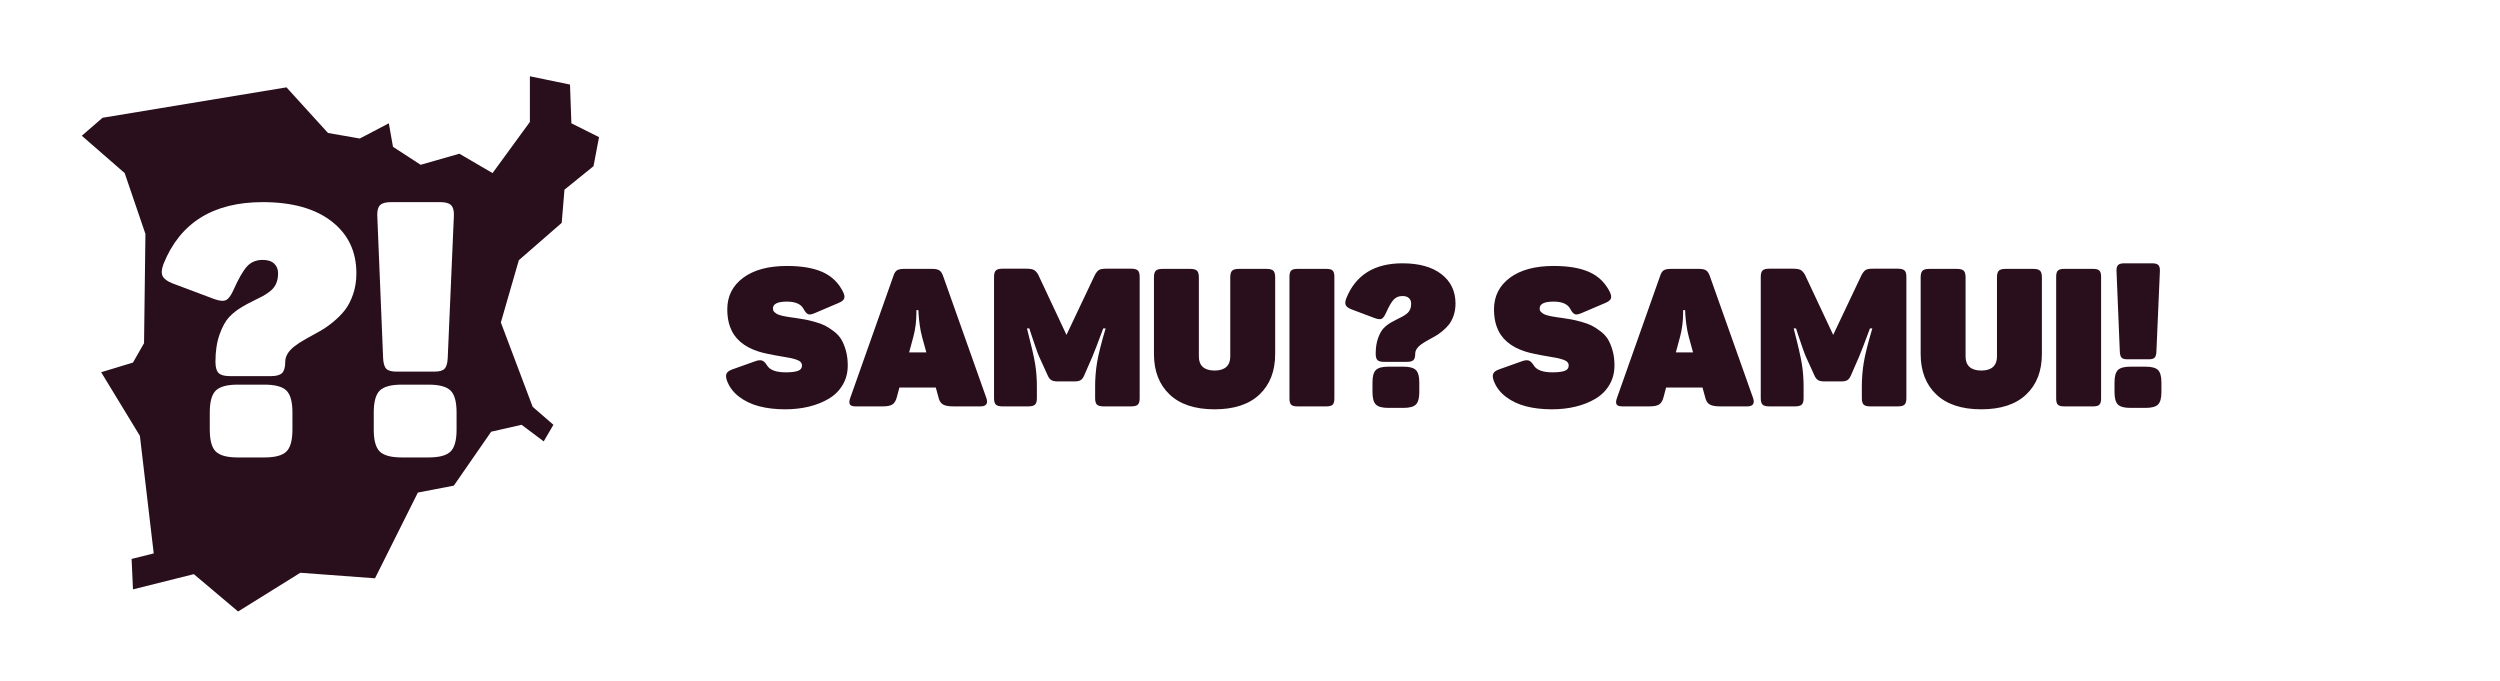
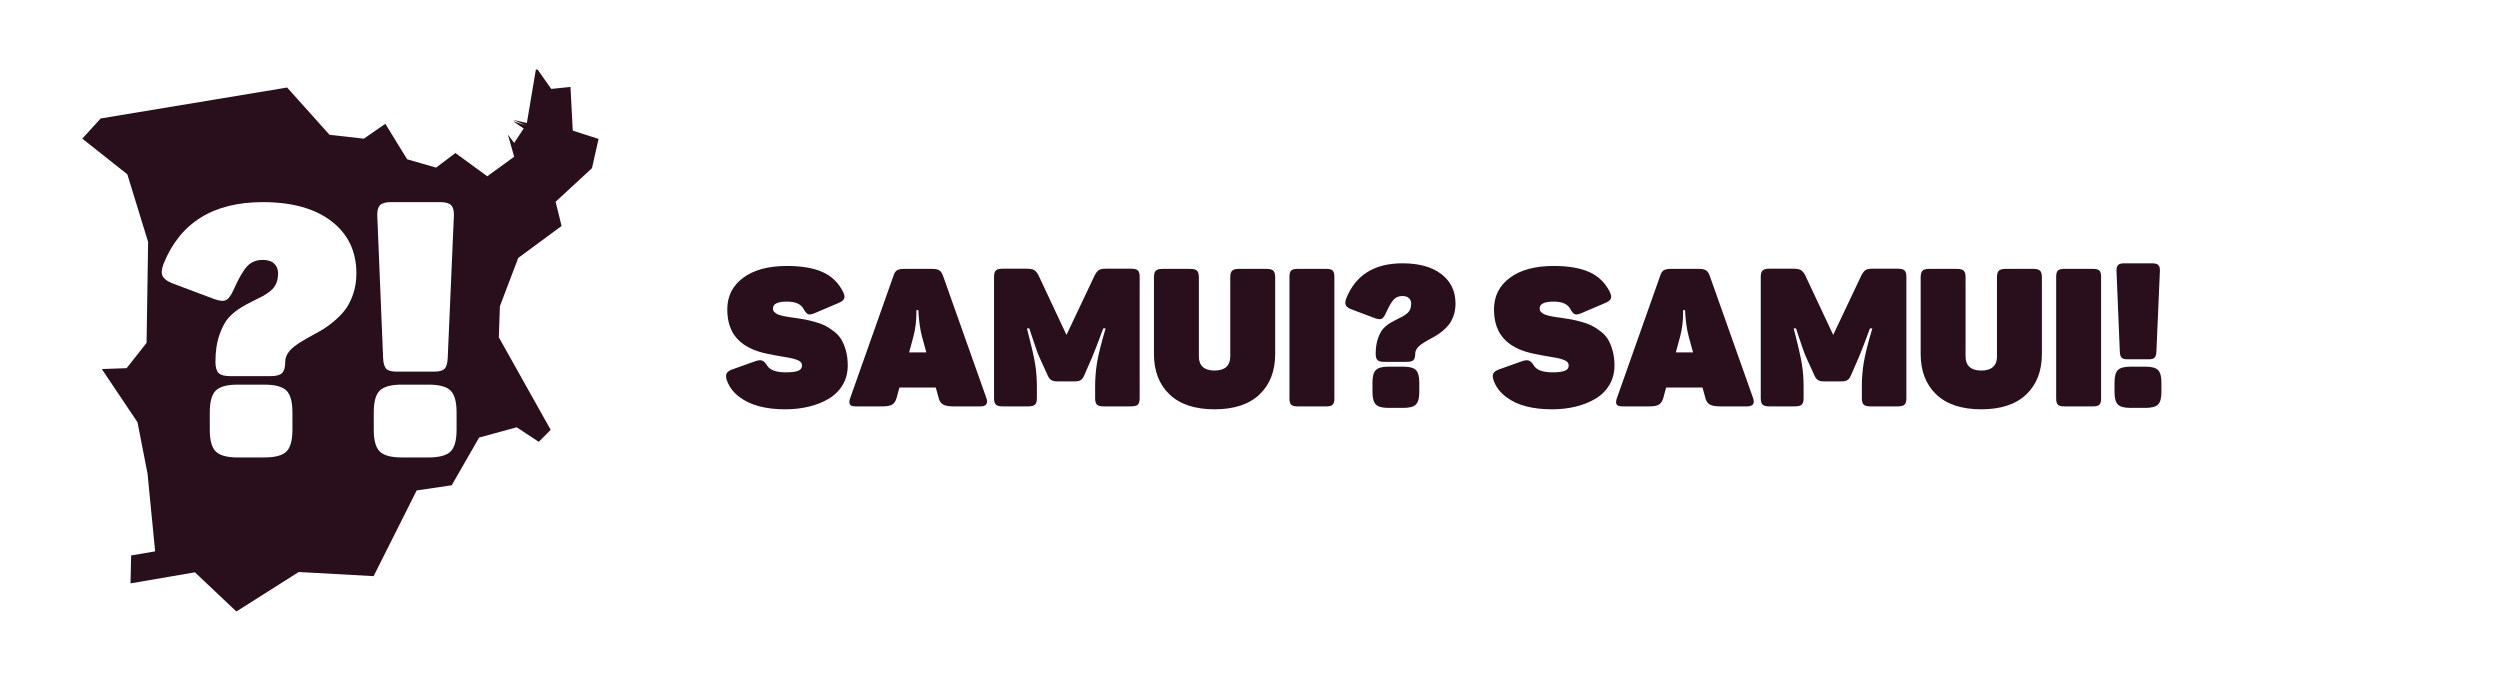
<svg xmlns="http://www.w3.org/2000/svg" viewBox="0 0 940 256" role="img">
-   <path fill="#290e1c" fill-rule="evenodd" d="M214.32 31.80 L199.24 28.68 L199.24 45.84 L185.20 65.08 L172.72 57.80 L158.16 61.96 L147.76 55.20 L146.20 46.36 L135.28 52.08 L123.32 50.00 L107.72 32.84 L38.56 44.28 L30.76 51.04 L46.88 65.08 L54.68 87.96 L54.16 129.04 L50.00 136.32 L38.04 139.96 L52.60 163.88 L57.80 208.08 L49.48 210.16 L50.00 221.60 L72.88 215.88 L89.52 229.92 L112.92 215.36 L141.00 217.44 L157.12 185.20 L170.64 182.60 L184.68 162.32 L196.12 159.72 L204.44 165.96 L208.08 159.72 L200.28 152.96 L188.32 121.24 L195.08 97.84 L211.20 83.80 L212.24 71.32 L223.16 62.48 L225.24 51.56 L214.84 46.36Z M61.483 99.231Q70.838 76 98.778 76Q115.354 76 124.678 83.22Q134.001 90.441 134.001 102.747Q134.001 107.079 132.746 110.689Q131.49 114.3 129.638 116.654Q127.785 119.009 125.117 121.175Q122.449 123.341 120.126 124.596Q117.802 125.852 115.04 127.422Q112.277 128.991 110.833 130.122Q107.254 132.884 107.254 136.024Q107.254 139.1 106.061 140.262Q104.868 141.423 101.855 141.423H86.409Q83.396 141.423 82.203 140.262Q81.01 139.1 81.01 136.024Q81.01 130.122 82.548 125.789Q84.086 121.457 86.127 119.26Q88.167 117.062 91.181 115.304Q92.625 114.425 94.917 113.295Q97.209 112.165 98.653 111.411Q100.097 110.658 101.604 109.465Q103.11 108.272 103.833 106.608Q104.555 104.944 104.555 102.747Q104.555 100.487 103.079 99.105Q101.604 97.724 98.778 97.724Q95.137 97.724 92.908 100.141Q90.679 102.559 87.853 108.9Q86.472 112.039 85.059 112.793Q83.647 113.546 80.633 112.479L64.937 106.577Q61.986 105.447 61.169 103.846Q60.353 102.245 61.483 99.231ZM78.875 161.578V155.048Q78.875 149.083 81.135 146.854Q83.396 144.625 89.36 144.625H99.406Q105.434 144.625 107.694 146.854Q109.954 149.083 109.954 155.048V161.578Q109.954 167.542 107.694 169.771Q105.434 172.0 99.406 172.0H89.36Q83.396 172.0 81.135 169.771Q78.875 167.542 78.875 161.578ZM140.531 161.578V155.048Q140.531 149.083 142.791 146.854Q145.052 144.625 151.079 144.625H161.125Q167.152 144.625 169.413 146.854Q171.673 149.083 171.673 155.048V161.578Q171.673 167.542 169.413 169.771Q167.152 172.0 161.125 172.0H151.079Q145.052 172.0 142.791 169.771Q140.531 167.542 140.531 161.578ZM141.85 80.96Q141.787 78.198 142.948 77.099Q144.11 76 146.998 76H165.52Q168.408 76 169.57 77.099Q170.731 78.198 170.668 80.96L168.345 134.579Q168.22 137.53 167.184 138.629Q166.148 139.728 163.322 139.728H149.07Q146.245 139.728 145.209 138.629Q144.173 137.53 144.047 134.579L141.85 80.96Z" />
+   <path fill="#290e1c" fill-rule="evenodd" d="M202.24 26.29 L201.50 26.08 L198.10 46.25 L192.96 45.07 L197.68 47.10 L192.92 45.59 L196.90 48.31 L193.33 53.74 L190.98 50.62 L193.33 58.93 L183.21 66.28 L171.23 57.54 L163.97 63.02 L153.08 59.89 L144.89 46.55 L136.81 52.13 L123.92 50.70 L107.96 32.91 L37.85 44.54 L30.94 52.13 L47.87 65.53 L55.69 90.96 L55.11 128.92 L47.61 138.43 L38.28 138.76 L51.70 158.76 L55.48 178.15 L58.33 207.31 L49.30 208.85 L49.08 219.35 L73.29 215.19 L88.88 229.92 L112.32 215.07 L140.48 216.63 L156.67 184.40 L169.84 182.46 L180.15 164.52 L194.27 160.66 L202.57 166.12 L207.06 161.62 L187.56 126.83 L187.96 115.14 L194.85 96.99 L211.15 84.97 L208.91 75.87 L222.59 63.22 L225.06 52.23 L215.36 49.13 L214.50 32.69 L207.26 33.43Z M61.483 99.231Q70.838 76 98.778 76Q115.354 76 124.678 83.22Q134.001 90.441 134.001 102.747Q134.001 107.079 132.746 110.689Q131.49 114.3 129.638 116.654Q127.785 119.009 125.117 121.175Q122.449 123.341 120.126 124.596Q117.802 125.852 115.04 127.422Q112.277 128.991 110.833 130.122Q107.254 132.884 107.254 136.024Q107.254 139.1 106.061 140.262Q104.868 141.423 101.855 141.423H86.409Q83.396 141.423 82.203 140.262Q81.01 139.1 81.01 136.024Q81.01 130.122 82.548 125.789Q84.086 121.457 86.127 119.26Q88.167 117.062 91.181 115.304Q92.625 114.425 94.917 113.295Q97.209 112.165 98.653 111.411Q100.097 110.658 101.604 109.465Q103.11 108.272 103.833 106.608Q104.555 104.944 104.555 102.747Q104.555 100.487 103.079 99.105Q101.604 97.724 98.778 97.724Q95.137 97.724 92.908 100.141Q90.679 102.559 87.853 108.9Q86.472 112.039 85.059 112.793Q83.647 113.546 80.633 112.479L64.937 106.577Q61.986 105.447 61.169 103.846Q60.353 102.245 61.483 99.231ZM78.875 161.578V155.048Q78.875 149.083 81.135 146.854Q83.396 144.625 89.36 144.625H99.406Q105.434 144.625 107.694 146.854Q109.954 149.083 109.954 155.048V161.578Q109.954 167.542 107.694 169.771Q105.434 172.0 99.406 172.0H89.36Q83.396 172.0 81.135 169.771Q78.875 167.542 78.875 161.578ZM140.531 161.578V155.048Q140.531 149.083 142.791 146.854Q145.052 144.625 151.079 144.625H161.125Q167.152 144.625 169.413 146.854Q171.673 149.083 171.673 155.048V161.578Q171.673 167.542 169.413 169.771Q167.152 172.0 161.125 172.0H151.079Q145.052 172.0 142.791 169.771Q140.531 167.542 140.531 161.578ZM141.85 80.96Q141.787 78.198 142.948 77.099Q144.11 76 146.998 76H165.52Q168.408 76 169.57 77.099Q170.731 78.198 170.668 80.96L168.345 134.579Q168.22 137.53 167.184 138.629Q166.148 139.728 163.322 139.728H149.07Q146.245 139.728 145.209 138.629Q144.173 137.53 144.047 134.579L141.85 80.96Z" />
  <g transform="translate(272 100) scale(1.1)" fill="#290e1c">
    <path d="M1.099 36.752Q1.519 35.911 3.038 35.362L10.667 32.646Q11.701 32.226 12.477 32.226Q12.8 32.226 13.091 32.291Q14.028 32.549 14.901 33.972Q16.323 36.364 21.301 36.364Q24.081 36.364 25.471 35.863Q26.861 35.362 26.861 34.036Q26.861 33.358 26.408 32.857Q25.956 32.356 24.937 32.016Q23.919 31.677 22.933 31.467Q21.947 31.257 20.267 30.998Q14.448 30.028 12.024 29.253Q4.428 26.828 2.263 20.784Q1.325 18.198 1.325 14.836Q1.325 8.081 6.756 4.04Q12.186 0.0 21.721 0.0Q29.285 0.0 33.939 2.101Q38.594 4.202 40.921 8.889Q41.374 9.826 41.374 10.505Q41.374 10.893 41.244 11.216Q40.857 12.057 39.24 12.703L31.127 16.162Q30.158 16.582 29.511 16.582Q29.188 16.582 28.962 16.485Q28.218 16.194 27.41 14.707Q26.085 12.186 21.721 12.186Q16.937 12.186 16.937 14.513Q16.937 14.933 17.067 15.257Q17.196 15.58 17.535 15.855Q17.875 16.129 18.182 16.339Q18.489 16.549 19.119 16.743Q19.749 16.937 20.186 17.051Q20.622 17.164 21.495 17.309Q22.368 17.455 22.885 17.535Q23.402 17.616 24.436 17.745Q26.57 18.069 27.846 18.295Q29.123 18.521 31.273 19.119Q33.422 19.717 34.747 20.396Q36.073 21.075 37.721 22.319Q39.37 23.564 40.291 25.099Q41.212 26.634 41.859 28.913Q42.505 31.192 42.505 33.972Q42.505 37.721 40.776 40.646Q39.046 43.572 36.04 45.366Q33.034 47.16 29.236 48.081Q25.438 49.002 21.107 49.002Q16.259 49.002 12.299 47.984Q8.339 46.966 5.366 44.703Q2.392 42.44 1.196 39.143Q0.905 38.303 0.905 37.657Q0.905 37.107 1.099 36.752ZM43.216 47.289Q43.055 46.966 43.055 46.513Q43.055 45.931 43.345 45.156L58.117 3.394Q58.57 1.972 59.345 1.487Q60.121 1.002 61.673 1.002H71.467Q72.986 1.002 73.778 1.487Q74.57 1.972 75.055 3.329L89.891 45.156Q90.117 45.834 90.117 46.352Q90.117 48.0 87.822 48.0H78.578Q76.089 48.0 74.99 47.305Q73.891 46.61 73.535 44.962L72.598 41.568H60.154L59.248 44.962Q58.796 46.642 57.794 47.321Q56.792 48.0 54.465 48.0H45.188Q43.604 48.0 43.216 47.289ZM63.483 29.543H69.366L67.911 24.242Q67.394 22.368 67.087 20.073Q66.78 17.778 66.715 16.453L66.651 15.095H65.972Q65.972 15.483 65.972 15.871Q65.972 20.299 64.937 24.178L63.483 29.543ZM92.509 45.22V3.717Q92.509 2.133 93.139 1.535Q93.77 0.937 95.418 0.937H103.499Q105.277 0.937 106.069 1.325Q106.861 1.713 107.604 2.974L117.269 23.564L126.998 3.038Q127.741 1.713 128.453 1.325Q129.164 0.937 130.844 0.937H139.378Q141.026 0.937 141.657 1.535Q142.287 2.133 142.287 3.717V45.22Q142.287 46.804 141.657 47.402Q141.026 48.0 139.378 48.0H129.972Q128.323 48.0 127.693 47.402Q127.063 46.804 127.063 45.22V41.115Q127.063 37.01 127.725 32.986Q128.388 28.962 130.651 21.333H129.842Q126.933 29.156 126.125 30.998L123.281 37.527Q122.828 38.562 122.133 39.014Q121.438 39.467 120.048 39.467H114.23Q112.84 39.467 112.113 39.03Q111.386 38.594 110.901 37.527L107.927 30.998Q107.604 30.319 106.764 27.911Q105.923 25.503 105.244 23.434L104.566 21.333H103.758Q105.988 29.931 106.57 33.568Q107.152 37.204 107.152 41.18V45.22Q107.152 46.804 106.505 47.402Q105.859 48.0 104.21 48.0H95.418Q93.77 48.0 93.139 47.402Q92.509 46.804 92.509 45.22ZM147.168 30.061V3.911Q147.168 2.263 147.798 1.632Q148.428 1.002 150.077 1.002H159.612Q161.261 1.002 161.891 1.632Q162.521 2.263 162.521 3.911V30.998Q162.521 33.293 163.879 34.521Q165.236 35.749 167.887 35.749Q170.537 35.749 171.895 34.521Q173.253 33.293 173.253 30.998V3.911Q173.253 2.263 173.883 1.632Q174.513 1.002 176.162 1.002H185.697Q187.345 1.002 187.976 1.632Q188.606 2.263 188.606 3.911V30.061Q188.606 38.853 183.257 43.927Q177.907 49.002 167.887 49.002Q157.867 49.002 152.517 43.927Q147.168 38.853 147.168 30.061ZM193.487 45.349V3.653Q193.487 2.166 194.069 1.584Q194.651 1.002 196.137 1.002H206.19Q207.677 1.002 208.259 1.584Q208.84 2.166 208.84 3.653V45.349Q208.84 46.836 208.259 47.418Q207.677 48.0 206.19 48.0H196.137Q194.651 48.0 194.069 47.418Q193.487 46.836 193.487 45.349ZM212.913 11.055Q217.729 -0.905 232.113 -0.905Q240.646 -0.905 245.446 2.812Q250.246 6.529 250.246 12.865Q250.246 15.095 249.6 16.954Q248.954 18.812 248.0 20.024Q247.046 21.236 245.673 22.352Q244.299 23.467 243.103 24.113Q241.907 24.76 240.485 25.568Q239.063 26.376 238.319 26.958Q236.477 28.38 236.477 29.996Q236.477 31.58 235.863 32.178Q235.248 32.776 233.697 32.776H225.745Q224.194 32.776 223.58 32.178Q222.966 31.58 222.966 29.996Q222.966 26.958 223.758 24.727Q224.549 22.497 225.6 21.366Q226.651 20.234 228.202 19.329Q228.945 18.877 230.125 18.295Q231.305 17.713 232.048 17.325Q232.792 16.937 233.568 16.323Q234.343 15.709 234.715 14.853Q235.087 13.996 235.087 12.865Q235.087 11.701 234.327 10.99Q233.568 10.279 232.113 10.279Q230.238 10.279 229.091 11.523Q227.943 12.768 226.489 16.032Q225.778 17.648 225.051 18.036Q224.323 18.424 222.772 17.875L214.691 14.836Q213.172 14.255 212.752 13.43Q212.331 12.606 212.913 11.055ZM221.867 43.152V39.79Q221.867 36.719 223.03 35.572Q224.194 34.424 227.265 34.424H232.436Q235.539 34.424 236.703 35.572Q237.867 36.719 237.867 39.79V43.152Q237.867 46.222 236.703 47.37Q235.539 48.517 232.436 48.517H227.265Q224.194 48.517 223.03 47.37Q221.867 46.222 221.867 43.152ZM263.176 36.752Q263.596 35.911 265.115 35.362L272.743 32.646Q273.778 32.226 274.554 32.226Q274.877 32.226 275.168 32.291Q276.105 32.549 276.978 33.972Q278.4 36.364 283.378 36.364Q286.158 36.364 287.547 35.863Q288.937 35.362 288.937 34.036Q288.937 33.358 288.485 32.857Q288.032 32.356 287.014 32.016Q285.996 31.677 285.01 31.467Q284.024 31.257 282.343 30.998Q276.525 30.028 274.101 29.253Q266.505 26.828 264.339 20.784Q263.402 18.198 263.402 14.836Q263.402 8.081 268.832 4.04Q274.263 0.0 283.798 0.0Q291.362 0.0 296.016 2.101Q300.671 4.202 302.998 8.889Q303.451 9.826 303.451 10.505Q303.451 10.893 303.321 11.216Q302.933 12.057 301.317 12.703L293.204 16.162Q292.234 16.582 291.588 16.582Q291.265 16.582 291.038 16.485Q290.295 16.194 289.487 14.707Q288.162 12.186 283.798 12.186Q279.014 12.186 279.014 14.513Q279.014 14.933 279.143 15.257Q279.273 15.58 279.612 15.855Q279.952 16.129 280.259 16.339Q280.566 16.549 281.196 16.743Q281.826 16.937 282.263 17.051Q282.699 17.164 283.572 17.309Q284.444 17.455 284.962 17.535Q285.479 17.616 286.513 17.745Q288.646 18.069 289.923 18.295Q291.2 18.521 293.349 19.119Q295.499 19.717 296.824 20.396Q298.149 21.075 299.798 22.319Q301.446 23.564 302.368 25.099Q303.289 26.634 303.935 28.913Q304.582 31.192 304.582 33.972Q304.582 37.721 302.853 40.646Q301.123 43.572 298.117 45.366Q295.111 47.16 291.313 48.081Q287.515 49.002 283.184 49.002Q278.335 49.002 274.376 47.984Q270.416 46.966 267.442 44.703Q264.469 42.44 263.273 39.143Q262.982 38.303 262.982 37.657Q262.982 37.107 263.176 36.752ZM305.293 47.289Q305.131 46.966 305.131 46.513Q305.131 45.931 305.422 45.156L320.194 3.394Q320.646 1.972 321.422 1.487Q322.198 1.002 323.749 1.002H333.543Q335.063 1.002 335.855 1.487Q336.646 1.972 337.131 3.329L351.968 45.156Q352.194 45.834 352.194 46.352Q352.194 48.0 349.899 48.0H340.655Q338.166 48.0 337.067 47.305Q335.968 46.61 335.612 44.962L334.675 41.568H322.23L321.325 44.962Q320.873 46.642 319.871 47.321Q318.869 48.0 316.541 48.0H307.265Q305.681 48.0 305.293 47.289ZM325.56 29.543H331.442L329.988 24.242Q329.471 22.368 329.164 20.073Q328.857 17.778 328.792 16.453L328.727 15.095H328.048Q328.048 15.483 328.048 15.871Q328.048 20.299 327.014 24.178L325.56 29.543ZM354.586 45.22V3.717Q354.586 2.133 355.216 1.535Q355.846 0.937 357.495 0.937H365.576Q367.354 0.937 368.145 1.325Q368.937 1.713 369.681 2.974L379.345 23.564L389.075 3.038Q389.818 1.713 390.529 1.325Q391.24 0.937 392.921 0.937H401.455Q403.103 0.937 403.733 1.535Q404.364 2.133 404.364 3.717V45.22Q404.364 46.804 403.733 47.402Q403.103 48.0 401.455 48.0H392.048Q390.4 48.0 389.77 47.402Q389.139 46.804 389.139 45.22V41.115Q389.139 37.01 389.802 32.986Q390.465 28.962 392.727 21.333H391.919Q389.01 29.156 388.202 30.998L385.358 37.527Q384.905 38.562 384.21 39.014Q383.515 39.467 382.125 39.467H376.307Q374.917 39.467 374.19 39.03Q373.463 38.594 372.978 37.527L370.004 30.998Q369.681 30.319 368.84 27.911Q368.0 25.503 367.321 23.434L366.642 21.333H365.834Q368.065 29.931 368.646 33.568Q369.228 37.204 369.228 41.18V45.22Q369.228 46.804 368.582 47.402Q367.935 48.0 366.287 48.0H357.495Q355.846 48.0 355.216 47.402Q354.586 46.804 354.586 45.22ZM409.244 30.061V3.911Q409.244 2.263 409.875 1.632Q410.505 1.002 412.154 1.002H421.689Q423.337 1.002 423.968 1.632Q424.598 2.263 424.598 3.911V30.998Q424.598 33.293 425.956 34.521Q427.313 35.749 429.964 35.749Q432.614 35.749 433.972 34.521Q435.329 33.293 435.329 30.998V3.911Q435.329 2.263 435.96 1.632Q436.59 1.002 438.238 1.002H447.774Q449.422 1.002 450.053 1.632Q450.683 2.263 450.683 3.911V30.061Q450.683 38.853 445.333 43.927Q439.984 49.002 429.964 49.002Q419.943 49.002 414.594 43.927Q409.244 38.853 409.244 30.061ZM455.564 45.349V3.653Q455.564 2.166 456.145 1.584Q456.727 1.002 458.214 1.002H468.267Q469.754 1.002 470.335 1.584Q470.917 2.166 470.917 3.653V45.349Q470.917 46.836 470.335 47.418Q469.754 48.0 468.267 48.0H458.214Q456.727 48.0 456.145 47.418Q455.564 46.836 455.564 45.349ZM475.507 43.152V39.79Q475.507 36.719 476.671 35.572Q477.834 34.424 480.937 34.424H486.109Q489.212 34.424 490.376 35.572Q491.539 36.719 491.539 39.79V43.152Q491.539 46.222 490.376 47.37Q489.212 48.517 486.109 48.517H480.937Q477.834 48.517 476.671 47.37Q475.507 46.222 475.507 43.152ZM476.186 1.648Q476.154 0.226 476.752 -0.339Q477.349 -0.905 478.836 -0.905H488.372Q489.859 -0.905 490.457 -0.339Q491.055 0.226 491.022 1.648L489.826 29.253Q489.762 30.772 489.228 31.337Q488.695 31.903 487.24 31.903H479.903Q478.448 31.903 477.915 31.337Q477.382 30.772 477.317 29.253L476.186 1.648Z" />
  </g>
</svg>
